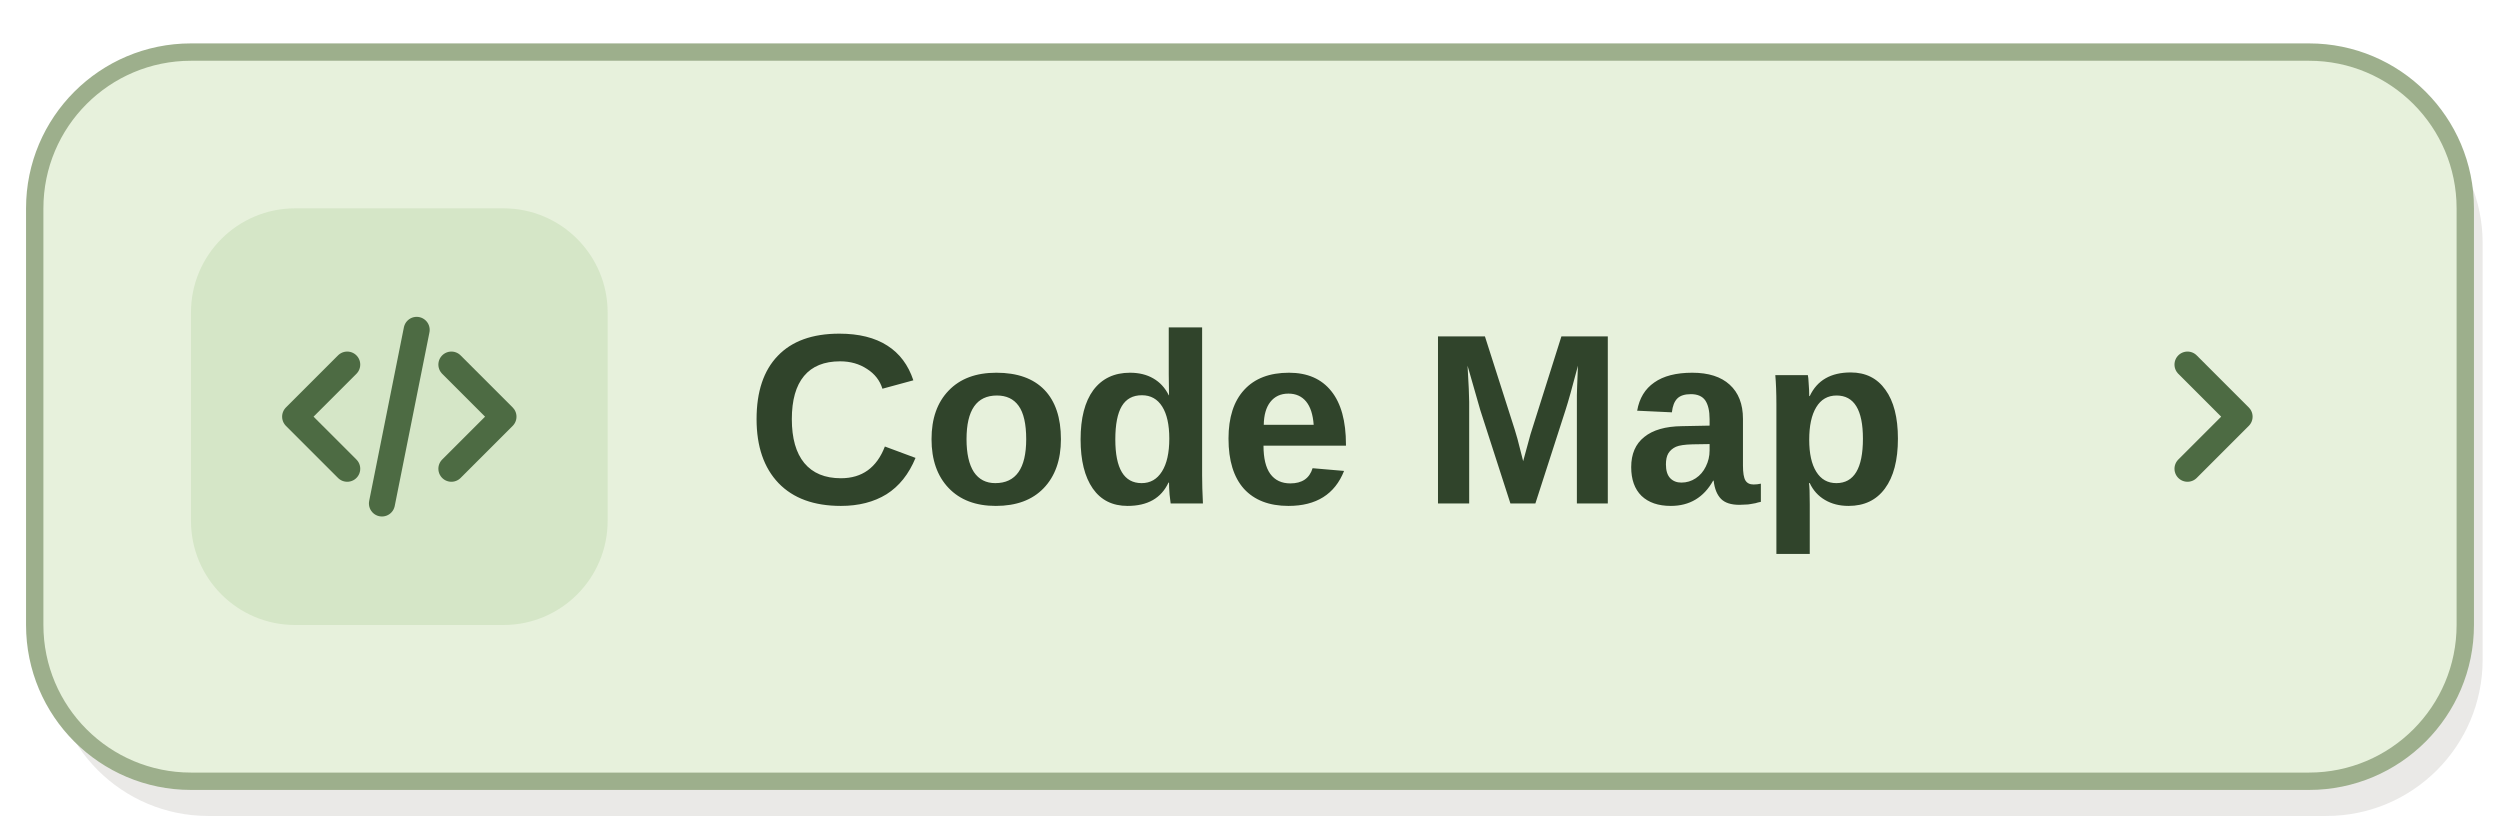
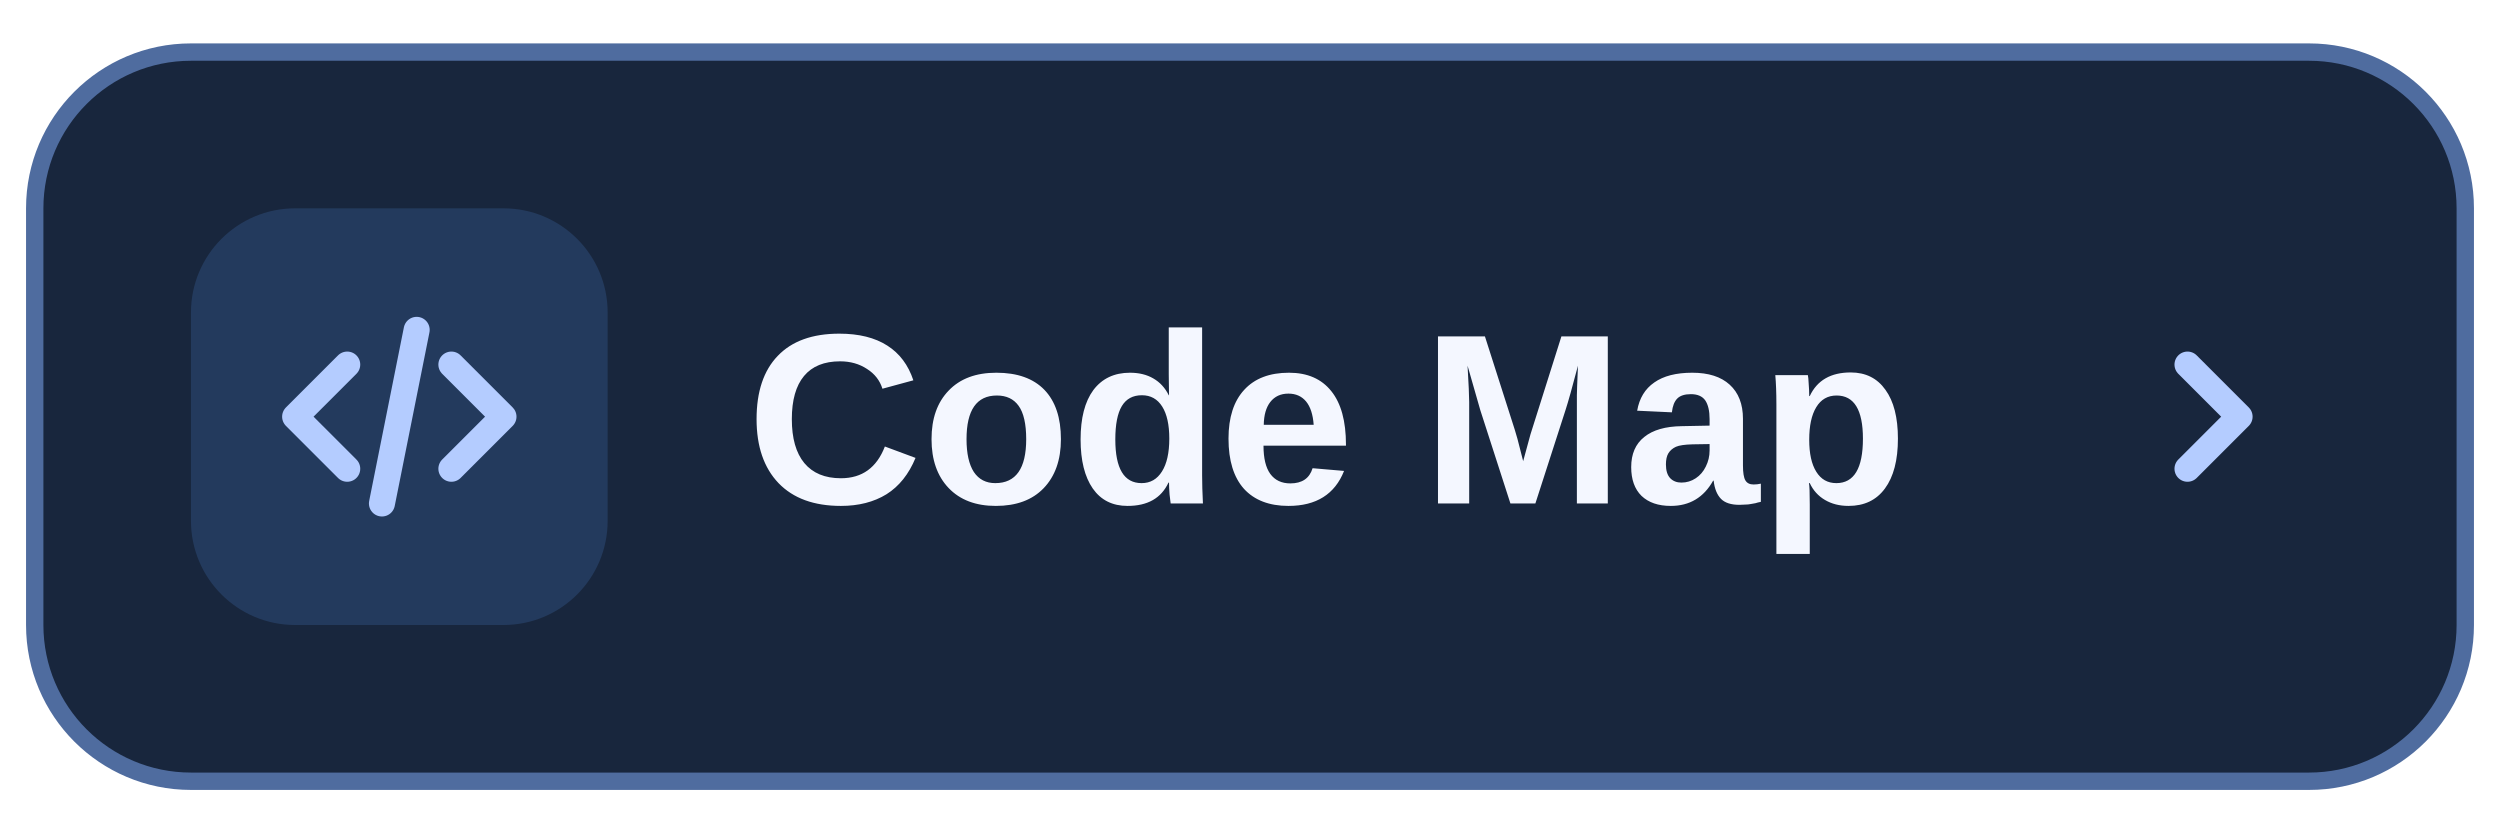
<svg xmlns="http://www.w3.org/2000/svg" width="144" height="48" viewBox="0 0 144 48">
-   <rect x="3" y="5" width="140" height="42" rx="9" fill="#4C4337" opacity=".12" />
-   <rect x="2" y="3" width="140" height="42" rx="9" fill="#E7F1DC" stroke="#9DAF8C" />
-   <rect x="11" y="12" width="24" height="24" rx="6" fill="#D5E6C7" />
-   <path d="M20 21L17 24L20 27M26 21L29 24L26 27M24 19L22 29" fill="none" stroke="#4D6B43" stroke-width="1.5" stroke-linecap="round" stroke-linejoin="round" />
-   <text x="43" y="29" fill="#30442B" font-family="Segoe UI, Arial, sans-serif" font-size="14" font-weight="700">Code Map</text>
-   <path d="M126 21L129 24L126 27" fill="none" stroke="#4D6B43" stroke-width="1.5" stroke-linecap="round" stroke-linejoin="round" />
+   <rect x="2" y="3" width="140" height="42" rx="9" fill="#18263D" stroke="#4F6C9F" />
+   <rect x="11" y="12" width="24" height="24" rx="6" fill="#233A5D" />
+   <path d="M20 21L17 24L20 27M26 21L29 24L26 27M24 19L22 29" fill="none" stroke="#B4CCFF" stroke-width="1.5" stroke-linecap="round" stroke-linejoin="round" />
+   <text x="43" y="29" fill="#F4F7FF" font-family="Segoe UI, Arial, sans-serif" font-size="14" font-weight="700">Code Map</text>
+   <path d="M126 21L129 24L126 27" fill="none" stroke="#B4CCFF" stroke-width="1.5" stroke-linecap="round" stroke-linejoin="round" />
</svg>
